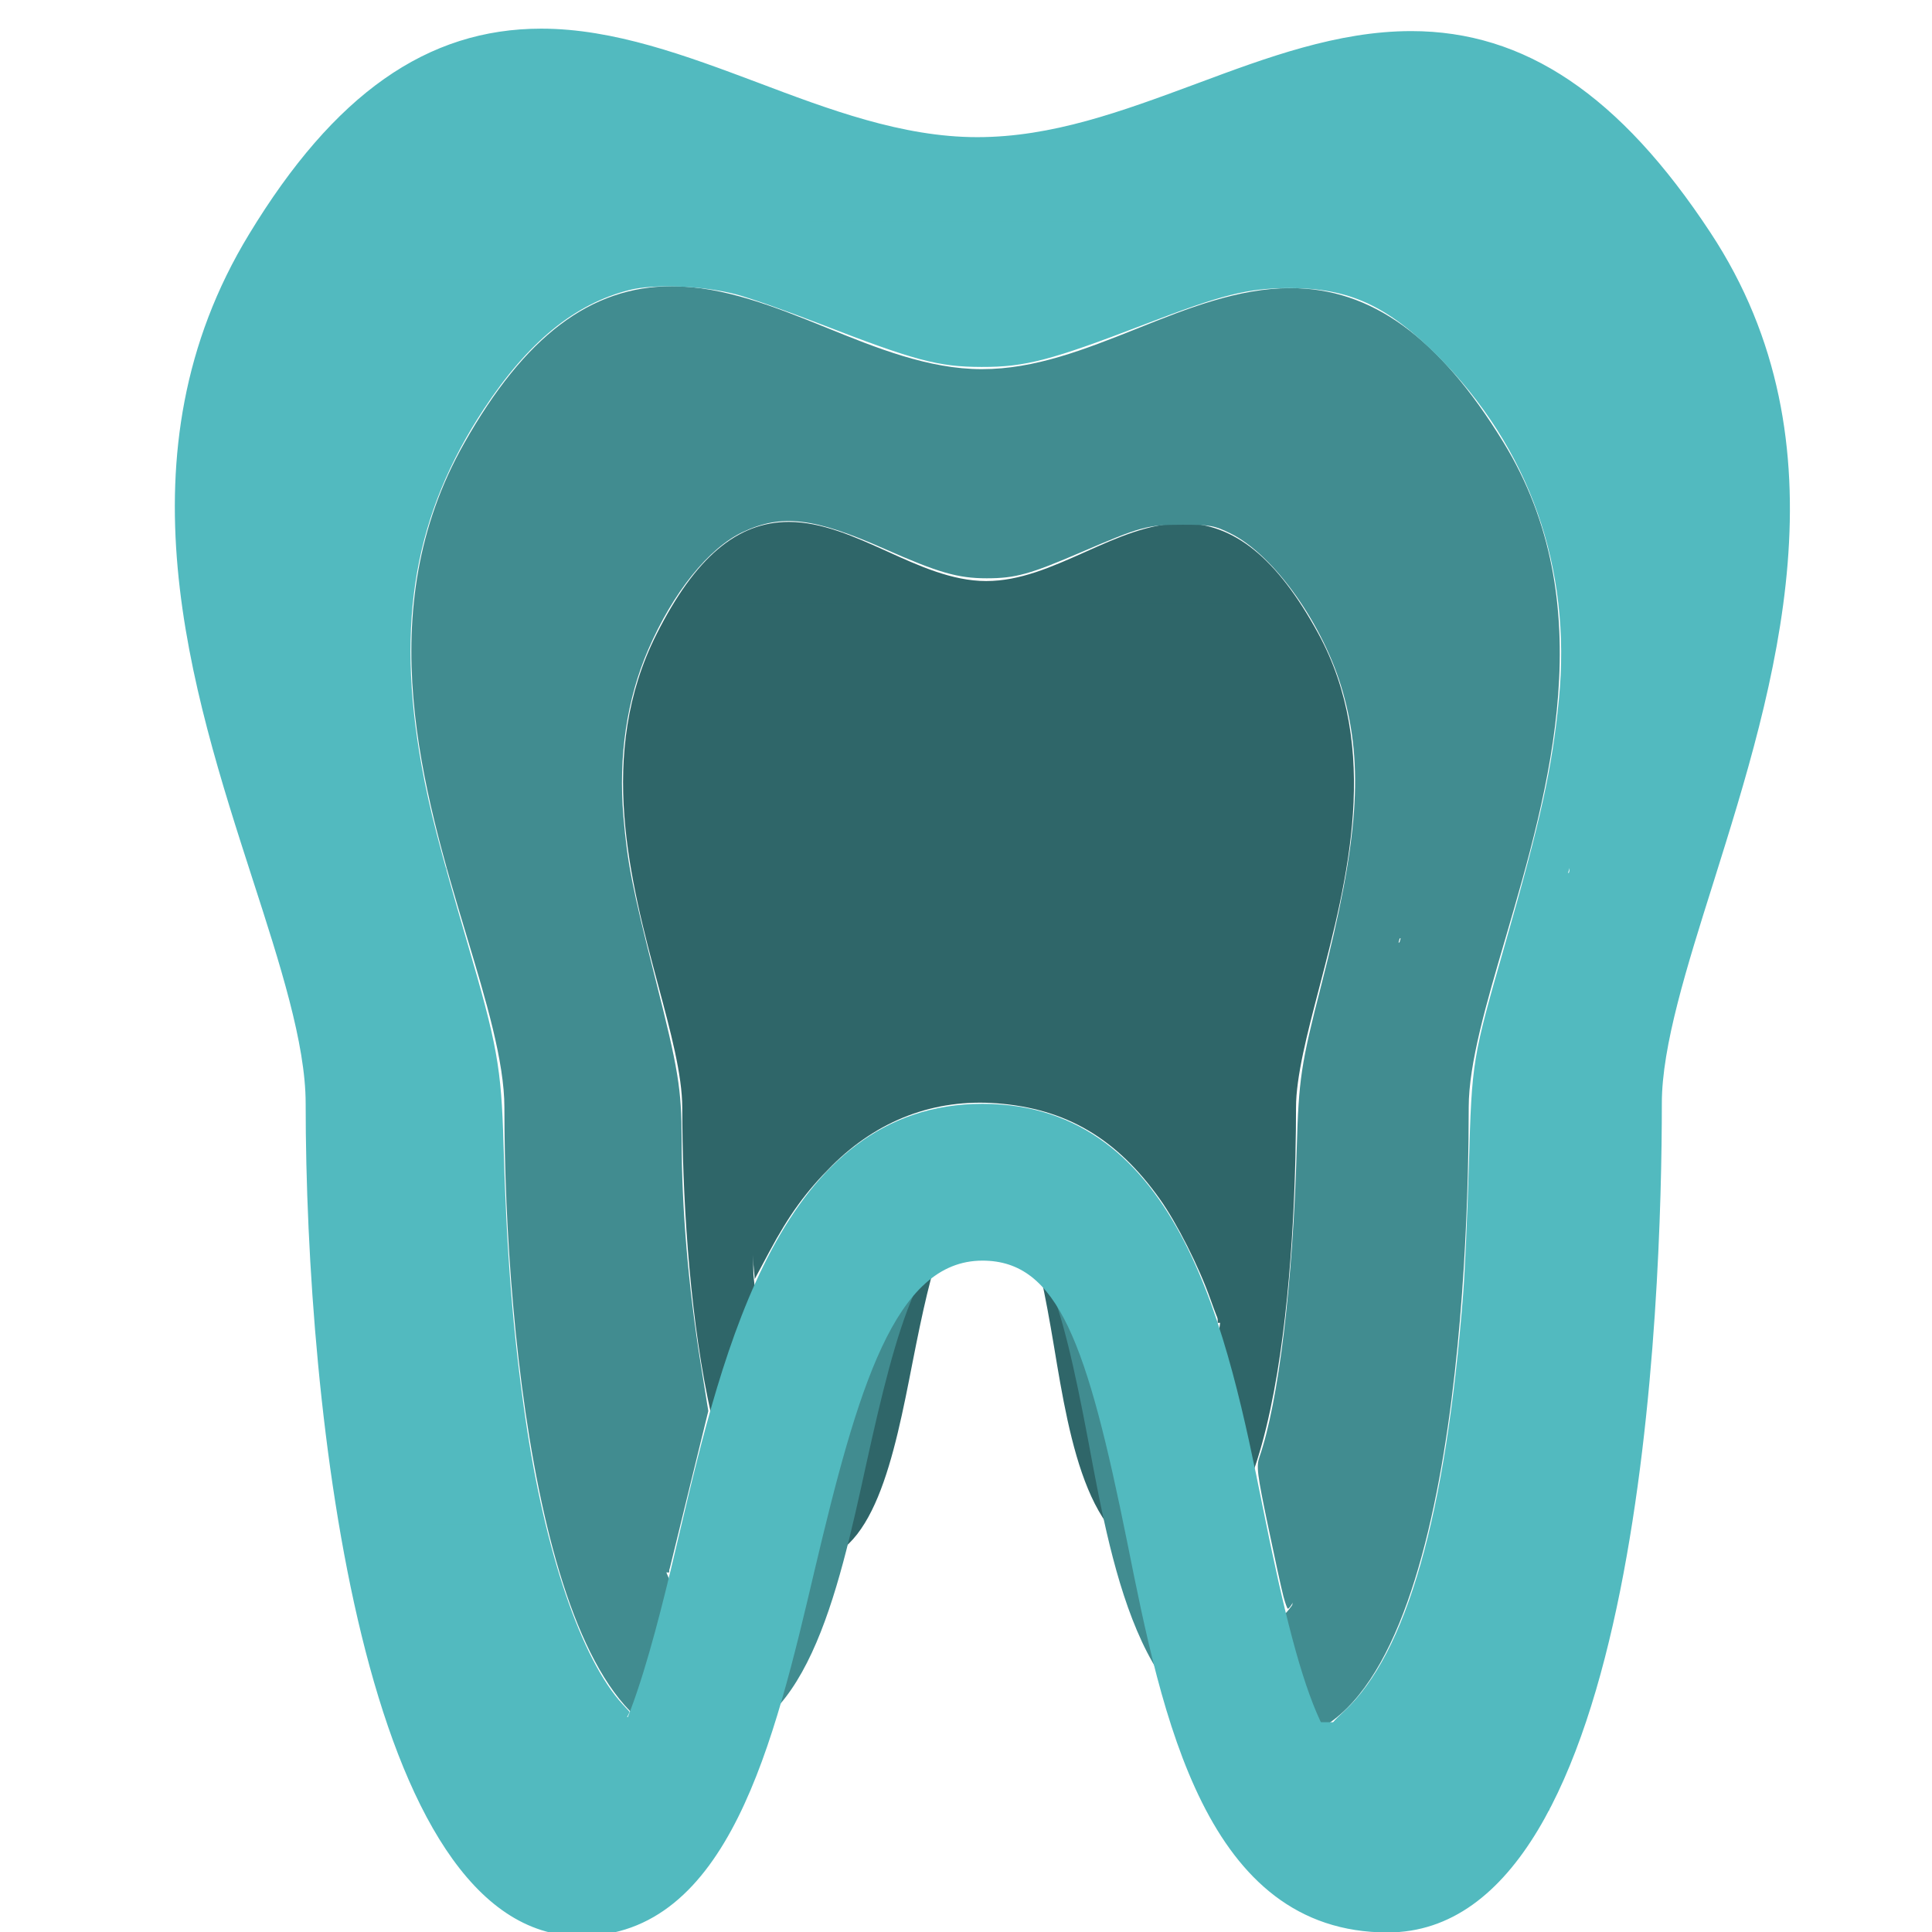
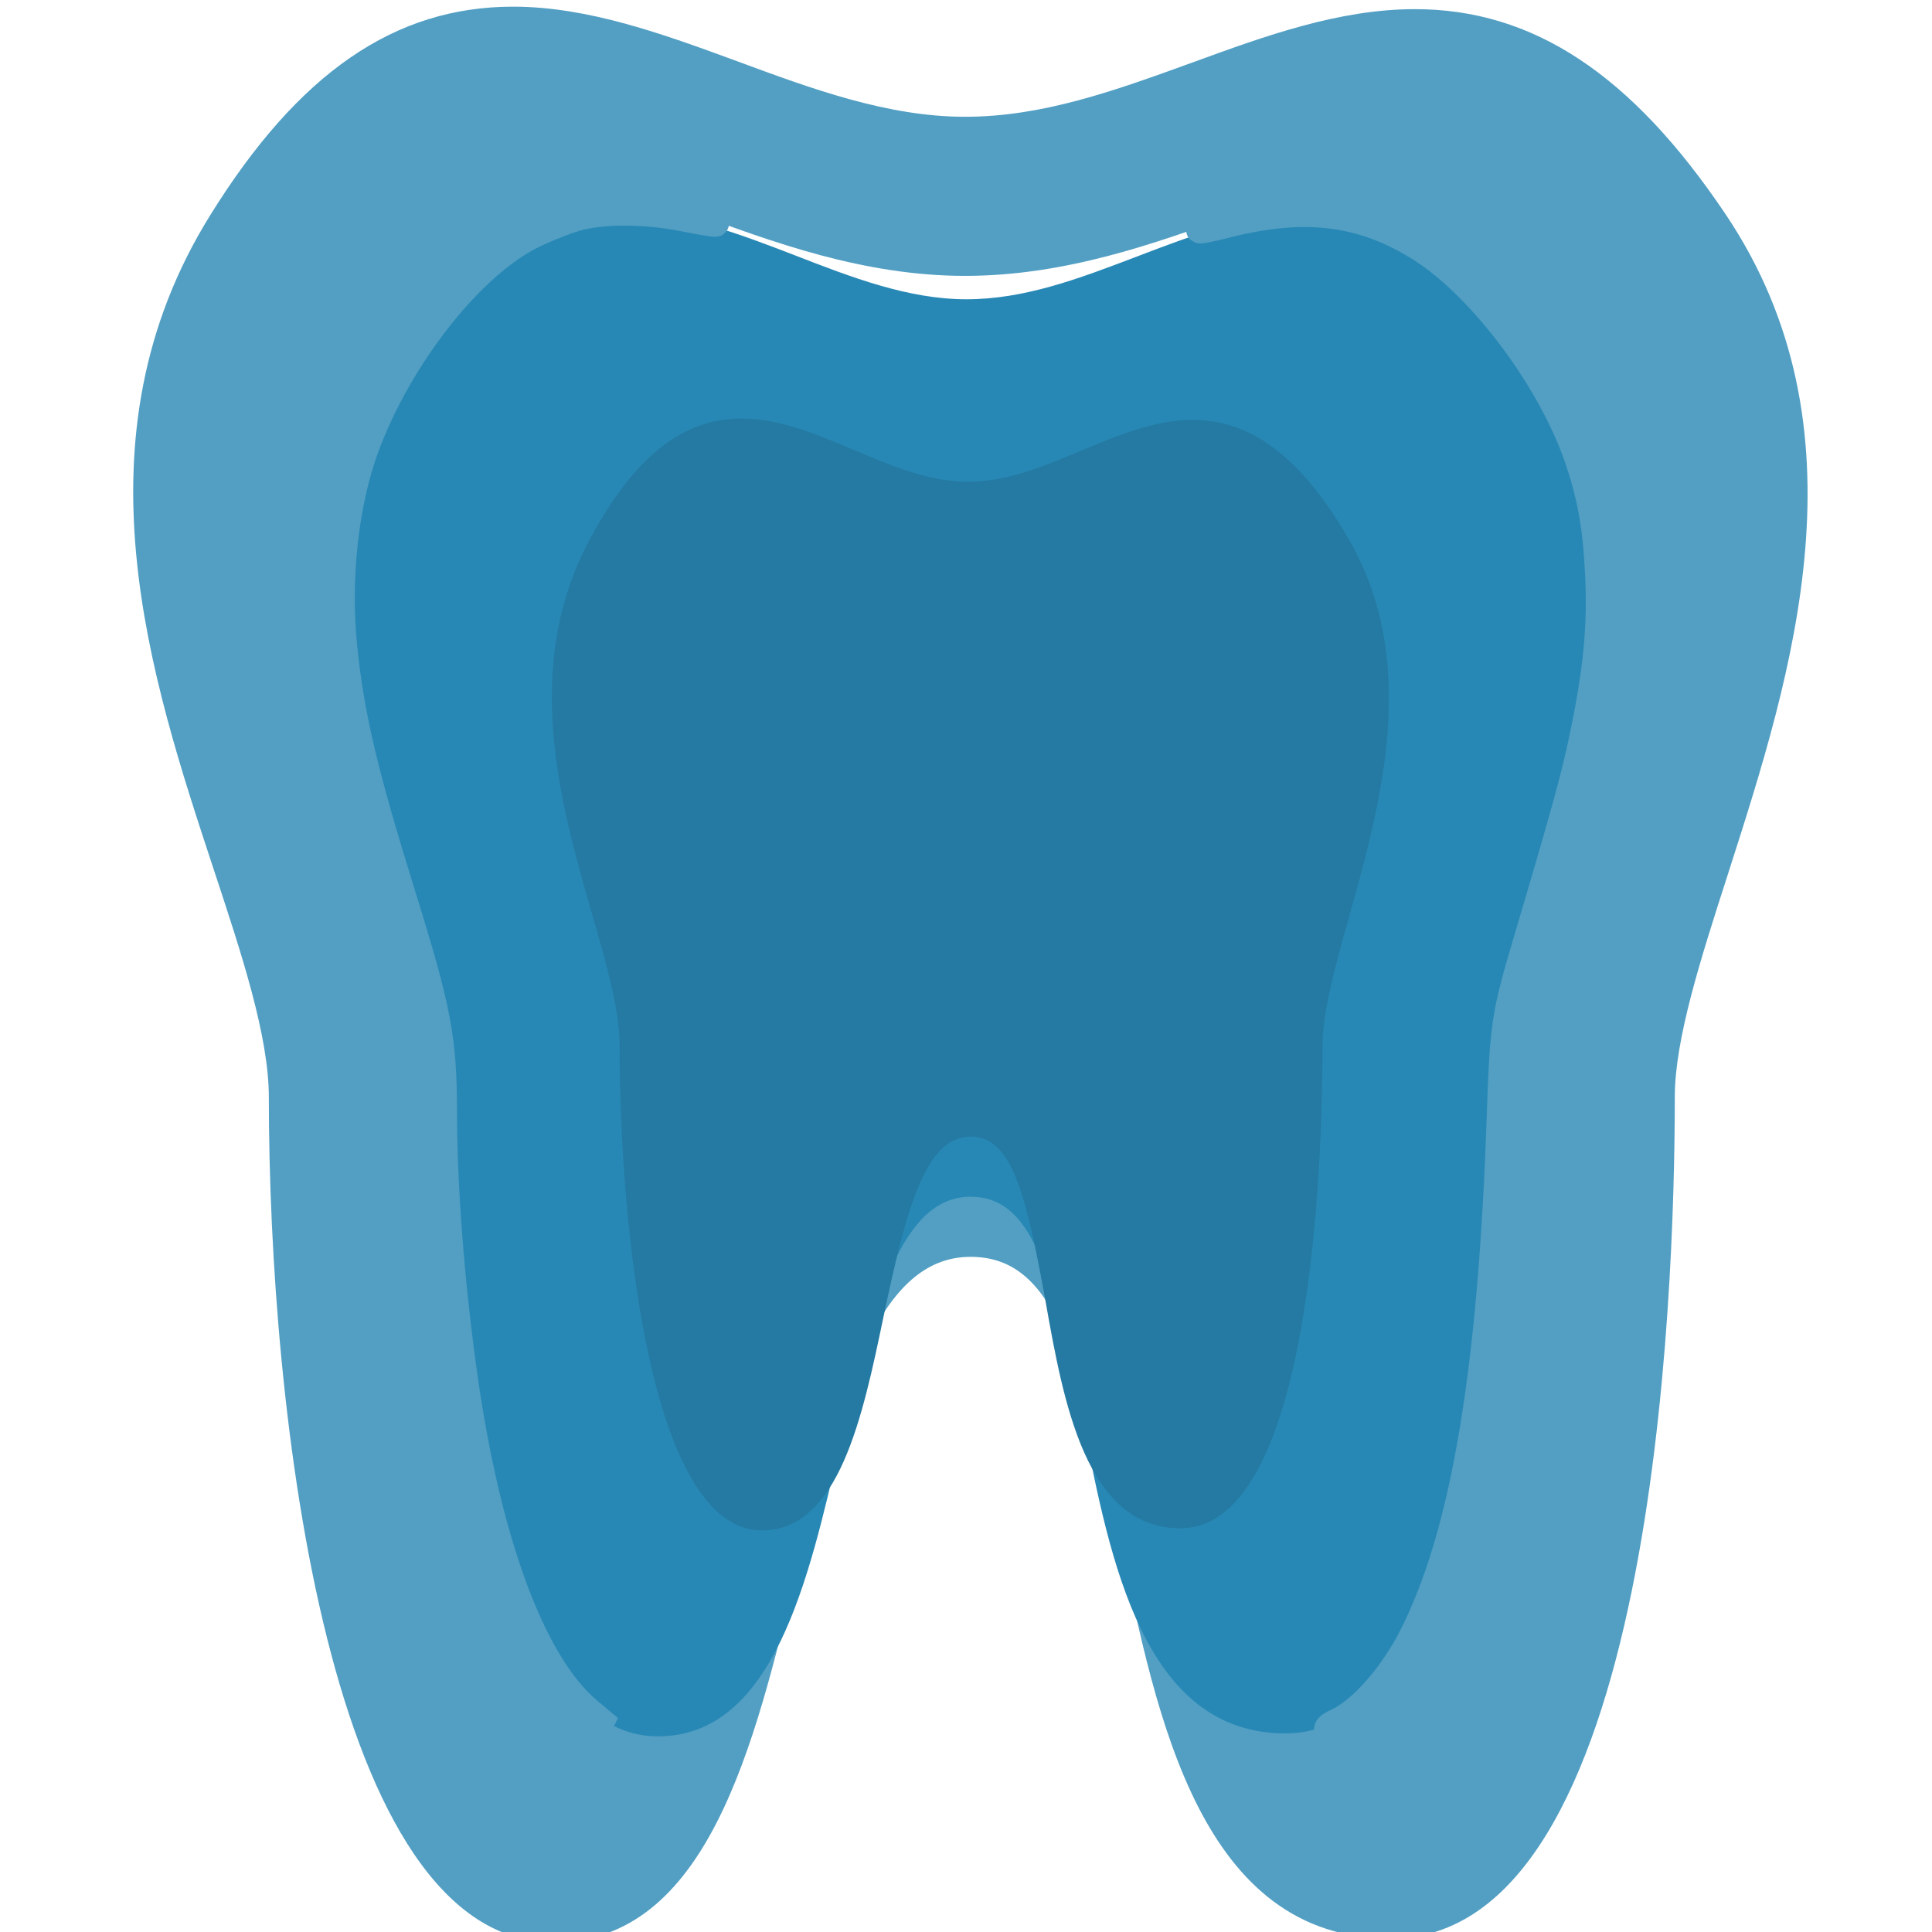
<svg xmlns="http://www.w3.org/2000/svg" version="1.1" id="Capa_1" x="0px" y="0px" viewBox="0 0 182.492 182.492" style="enable-background:new 0 0 182.492 182.492;" xml:space="preserve" width="512px" height="512px">
  <defs id="defs37">
    <clipPath clipPathUnits="userSpaceOnUse" id="clipPath5936">
      <rect style="fill:#ff7f2a;fill-opacity:1;stroke:none;stroke-width:2.806;stroke-miterlimit:4;stroke-dasharray:none" id="rect5938" width="150.015" height="136.869" x="70.368" y="-44.076" />
    </clipPath>
    <clipPath clipPathUnits="userSpaceOnUse" id="clipPath5972">
      <rect style="fill:#ff7f2a;fill-opacity:1;stroke:none;stroke-width:2.806;stroke-miterlimit:4;stroke-dasharray:none" id="rect5974" width="146.148" height="136.869" x="-443.858" y="-225.022" />
    </clipPath>
    <clipPath clipPathUnits="userSpaceOnUse" id="clipPath6015">
      <rect style="fill:#ff7f2a;fill-opacity:1;stroke:none;stroke-width:2.806;stroke-miterlimit:4;stroke-dasharray:none" id="rect6017" width="133.003" height="156.974" x="-435.352" y="-93.566" />
    </clipPath>
    <clipPath clipPathUnits="userSpaceOnUse" id="clipPath6036">
      <rect style="fill:#ff7f2a;fill-opacity:1;stroke:none;stroke-width:2.806;stroke-miterlimit:4;stroke-dasharray:none" id="rect6038" width="106.711" height="74.234" x="-358.798" y="-88.926" />
    </clipPath>
    <clipPath clipPathUnits="userSpaceOnUse" id="clipPath6054">
      <rect style="fill:#ff7f2a;fill-opacity:1;stroke:none;stroke-width:2.806;stroke-miterlimit:4;stroke-dasharray:none" id="rect6056" width="114.202" height="117.537" x="97.491" y="-7.733" />
    </clipPath>
  </defs>
-   <g id="g5" style="fill:#57babf;fill-opacity:1" />
-   <g id="g7" style="fill:#57babf;fill-opacity:1" />
-   <g id="g9" style="fill:#57babf;fill-opacity:1" />
-   <g id="g11" style="fill:#57babf;fill-opacity:1" />
-   <g id="g13" style="fill:#57babf;fill-opacity:1" />
-   <g id="g15" style="fill:#57babf;fill-opacity:1" />
-   <g id="g17" style="fill:#57babf;fill-opacity:1" />
-   <g id="g19" style="fill:#57babf;fill-opacity:1" />
-   <g id="g21" style="fill:#57babf;fill-opacity:1" />
-   <g id="g23" style="fill:#57babf;fill-opacity:1" />
-   <g id="g25" style="fill:#57babf;fill-opacity:1" />
-   <g id="g27" style="fill:#57babf;fill-opacity:1" />
-   <g id="g29" style="fill:#57babf;fill-opacity:1" />
-   <g id="g31" style="fill:#57babf;fill-opacity:1" />
-   <g id="g33" style="fill:#57babf;fill-opacity:1" />
-   <path style="fill:#2f6669;fill-opacity:1" d="m 124.496,59.795 c -3.869,-7.077 -7.933,-10.373 -12.79,-10.373 -3.145,0 -6.197,1.37 -9.142,2.691 l -0.098,0.044 c -3.143,1.401 -6.111,2.726 -9.314,2.726 -3.21,0 -6.356,-1.434 -9.418,-2.828 -3.004,-1.357 -6.109,-2.758 -9.218,-2.758 -4.882,0 -8.85,3.363 -12.488,10.579 -5.723,11.317 -2.473,23.435 0.147,33.208 1.167,4.348 2.269,8.455 2.269,11.555 0,15.921 2.473,42.864 11.741,42.864 6.343,0 8.294,-10.007 10.021,-18.86 1.833,-9.32 3.42,-15.917 7.171,-15.917 3.236,0 4.474,4.271 6.191,14.51 1.485,8.946 3.334,20.078 11.129,20.078 10.877,0 11.722,-32.68 11.722,-42.696 0,-2.94 1.066,-7.012 2.194,-11.324 l 0.045,-0.172 c 2.597,-9.974 5.828,-22.387 -0.162,-33.327 z m -5.443,30.637 -0.041,0.159 c -1.305,4.986 -2.538,9.695 -2.538,14.027 0,9.506 -0.736,18.721 -2.021,25.281 -1.5,7.664 -3.221,9.343 -3.757,9.343 -2.387,0 -3.533,-2.962 -5.336,-13.82 -1.47,-8.765 -3.482,-20.769 -11.984,-20.769 -8.606,0 -11.096,12.661 -12.923,21.949 -0.996,5.109 -2.502,12.829 -4.269,12.829 -0.274,0 -2.001,-1.619 -3.582,-9.311 -1.407,-6.845 -2.213,-16.132 -2.213,-25.48 0,-4.526 -1.277,-9.283 -2.638,-14.352 -2.366,-8.825 -4.813,-17.951 -0.821,-25.846 3.14,-6.231 5.596,-7.071 7.584,-7.071 2.146,0 4.67,1.139 7.346,2.347 3.332,1.518 7.109,3.239 11.289,3.239 4.154,0 7.881,-1.662 11.17,-3.128 l 0.103,-0.046 c 2.62,-1.176 5.095,-2.286 7.282,-2.286 2.041,0 4.591,0.845 8.018,7.115 4.102,7.491 1.676,16.81 -0.671,25.823 z" id="path3-5-3" />
-   <path style="fill:#418c90;fill-opacity:1" d="m 141.995,41.755 c -6.078,-9.919 -12.464,-14.539 -20.096,-14.539 -4.941,0 -9.736,1.92 -14.365,3.772 l -0.153,0.061 c -4.938,1.964 -9.602,3.82 -14.635,3.82 -5.043,0 -9.986,-2.009 -14.797,-3.964 -4.719,-1.901 -9.599,-3.866 -14.483,-3.866 -7.67,0 -13.906,4.713 -19.621,14.828 -8.991,15.861 -3.886,32.846 0.232,46.543 1.834,6.094 3.566,11.85 3.566,16.196 0,22.314 3.885,60.077 18.447,60.077 9.966,0 13.032,-14.025 15.744,-26.434 2.88,-13.063 5.374,-22.309 11.267,-22.309 5.084,0 7.03,5.986 9.727,20.337 2.334,12.538 5.238,28.141 17.486,28.141 17.09,0 18.418,-45.803 18.418,-59.841 0,-4.12 1.674,-9.828 3.448,-15.871 l 0.07,-0.241 c 4.08,-13.98 9.157,-31.377 -0.255,-46.711 z m -8.552,42.94 -0.065,0.223 c -2.051,6.988 -3.987,13.588 -3.987,19.659 0,13.324 -1.157,26.238 -3.175,35.433 -2.358,10.742 -5.061,13.094 -5.903,13.094 -3.751,0 -5.551,-4.152 -8.384,-19.37 -2.309,-12.285 -5.47,-29.11 -18.829,-29.11 -13.521,0 -17.434,17.746 -20.304,30.762 -1.565,7.16 -3.93,17.98 -6.707,17.98 -0.431,0 -3.144,-2.269 -5.628,-13.051 -2.211,-9.594 -3.478,-22.611 -3.478,-35.712 0,-6.343 -2.006,-13.011 -4.144,-20.116 -3.718,-12.369 -7.563,-25.159 -1.29,-36.225 4.934,-8.733 8.793,-9.911 11.916,-9.911 3.373,0 7.338,1.597 11.542,3.29 5.236,2.128 11.169,4.54 17.738,4.54 6.527,0 12.383,-2.329 17.55,-4.384 l 0.161,-0.064 c 4.116,-1.648 8.005,-3.204 11.442,-3.204 3.208,0 7.213,1.184 12.598,9.972 6.446,10.499 2.633,23.561 -1.054,36.192 z" id="path3-5-3-9" />
-   <path style="fill:#52babf;fill-opacity:1" d="M 161.562,21.968 C 153.015,8.984 144.034,2.937 133.301,2.937 c -6.949,0 -13.692,2.513 -20.201,4.937 l -0.215,0.08 c -6.944,2.571 -13.503,5.001 -20.581,5.001 -7.092,0 -14.044,-2.63 -20.81,-5.188 -6.637,-2.489 -13.499,-5.061 -20.368,-5.061 -10.786,0 -19.556,6.17 -27.594,19.409 -12.644,20.762 -5.465,42.994 0.326,60.925 2.579,7.977 5.014,15.511 5.014,21.2 0,29.209 5.464,78.639 25.942,78.639 14.015,0 18.327,-18.359 22.142,-34.601 4.05,-17.099 7.557,-29.202 15.845,-29.202 7.15,0 9.886,7.836 13.679,26.621 3.282,16.413 7.367,36.837 24.591,36.837 24.034,0 25.902,-59.956 25.902,-78.331 0,-5.394 2.355,-12.864 4.849,-20.775 l 0.099,-0.316 C 167.658,64.812 174.799,42.04 161.562,21.968 Z m -12.026,56.207 -0.091,0.292 c -2.884,9.147 -5.607,17.787 -5.607,25.734 0,17.44 -1.627,34.346 -4.465,46.382 -3.315,14.061 -7.117,17.14 -8.302,17.14 -5.275,0 -7.807,-5.435 -11.791,-25.355 -3.247,-16.081 -7.693,-38.104 -26.479,-38.104 -19.015,0 -24.518,23.229 -28.554,40.268 -2.202,9.372 -5.528,23.536 -9.432,23.536 -0.606,0 -4.421,-2.97 -7.915,-17.083 -3.109,-12.558 -4.891,-29.597 -4.891,-46.747 0,-8.303 -2.822,-17.031 -5.828,-26.331 C 30.953,61.716 25.547,44.974 34.368,30.488 41.307,19.057 46.734,17.515 51.126,17.515 c 4.743,0 10.319,2.09 16.232,4.307 7.363,2.785 15.708,5.943 24.945,5.943 9.178,0 17.414,-3.049 24.68,-5.739 l 0.227,-0.084 c 5.789,-2.157 11.257,-4.194 16.091,-4.194 4.511,0 10.143,1.55 17.717,13.053 9.064,13.743 3.703,30.841 -1.482,47.375 z" id="path3-5-3-9-1-0" />
-   <path style="opacity:1;fill:#2f6669;fill-opacity:1;stroke:none;stroke-width:2.806;stroke-miterlimit:4;stroke-dasharray:none;stroke-opacity:1" d="m 320.742,344.219 c -3.032,-8.559 -8.886,-20.139 -13.366,-26.435 -11.467,-16.119 -24.866,-23.995 -43.195,-25.39 -16.512,-1.257 -31.537,4.419 -43.684,16.501 -6.855,6.819 -11.398,13.067 -16.667,22.924 l -3.812,7.131 -0.467,-5.213 c -0.257,-2.867 -0.824,-14.533 -1.259,-25.923 -0.436,-11.39 -1.162,-23.471 -1.614,-26.846 -0.452,-3.375 -3.19,-15.456 -6.084,-26.846 -7.297,-28.716 -7.958,-32.493 -7.989,-45.638 -0.032,-13.38 0.959,-17.802 6.449,-28.764 4.43,-8.846 8.816,-14.331 13.281,-16.609 2.574,-1.313 4.11,-1.536 8.595,-1.249 4.626,0.297 7.387,1.175 18.069,5.747 14.51,6.211 18.253,7.489 25.574,8.728 10.279,1.74 19.804,-0.256 37.43,-7.843 16.026,-6.898 21.452,-8.048 27.014,-5.724 8.418,3.517 18.777,19.34 21.496,32.833 2.633,13.065 1.245,25.486 -6.186,55.356 -7.183,28.873 -7.213,29.07 -7.987,52.392 -0.561,16.893 -2.618,46.095 -3.296,46.773 -0.085,0.085 -1.12,-2.572 -2.301,-5.904 z" id="path4160" transform="scale(0.3564297,0.3564297)" />
-   <path style="opacity:1;fill:#418c90;fill-opacity:1;stroke:none;stroke-width:2.806;stroke-miterlimit:4;stroke-dasharray:none;stroke-opacity:1" d="m 340.132,423.11 c -0.475,-1.764 -2.317,-10.186 -4.094,-18.715 -2.885,-13.848 -3.127,-15.804 -2.269,-18.283 5.083,-14.681 8.864,-45.965 9.881,-81.753 0.523,-18.411 1.113,-22.332 6.515,-43.337 9.852,-38.305 11.291,-57.945 5.691,-77.659 -5.061,-17.816 -18.261,-36.397 -29.876,-42.057 -4.195,-2.044 -5.315,-2.242 -12.656,-2.242 -9.216,0 -11.093,0.51 -26.846,7.295 -13.535,5.83 -17.395,6.895 -24.987,6.895 -7.66,0 -12.822,-1.489 -27.132,-7.828 -18.63,-8.253 -27.178,-9.266 -37.486,-4.442 -9.063,4.241 -18.531,16.012 -25.099,31.204 -5.664,13.1 -7.92,28.282 -6.562,44.162 1.07,12.521 2.279,18.665 8.491,43.138 6.068,23.905 6.92,29.119 6.936,42.434 0.022,18.458 1.792,39.24 5.08,59.665 l 1.989,12.356 -4.775,19.476 c -2.626,10.712 -5.022,20.511 -5.323,21.777 -0.497,2.087 -0.771,1.624 -2.95,-4.986 -8.036,-24.37 -12.437,-55.443 -13.951,-98.498 -1.301,-36.993 -1.517,-38.319 -12.21,-74.97 -9.219,-31.598 -11.455,-41.738 -12.744,-57.791 -0.568,-7.068 0.606,-20.111 2.414,-26.83 4.333,-16.101 18.027,-35.924 28.693,-41.538 3.804,-2.002 4.862,-2.196 11.848,-2.174 7.115,0.023 8.393,0.279 17.642,3.535 5.484,1.931 15.321,5.606 21.86,8.167 20.525,8.037 33.748,10.522 49.176,9.24 10.554,-0.877 22.692,-4.253 41.851,-11.642 9.208,-3.551 19.204,-7.053 22.214,-7.781 7.671,-1.856 17.014,-1.394 22.091,1.095 8.415,4.124 21.04,19.047 26.967,31.874 4.46,9.652 5.927,17.385 5.895,31.069 -0.041,17.645 -1.802,26.526 -13.234,66.732 -9.245,32.515 -10.718,41.241 -10.747,63.664 -0.048,38.035 -5.473,81.321 -13.108,104.582 -2.527,7.699 -6.995,17.376 -8.023,17.376 -0.164,0 -0.686,-1.444 -1.161,-3.208 z" id="path4162" transform="scale(0.3564297,0.3564297)" />
-   <path style="opacity:1;fill:#52babf;fill-opacity:1;stroke:none;stroke-width:2.806;stroke-miterlimit:4;stroke-dasharray:none;stroke-opacity:1" d="m 149.745,467.546 c -13.583,-17.002 -24.602,-62.13 -29.357,-120.232 -0.639,-7.805 -1.483,-25.926 -1.875,-40.269 -1.03,-37.624 -1.866,-41.88 -18.501,-94.188 -12.475,-39.229 -16.083,-56.726 -16.087,-78.01 -0.002,-16.534 3.014,-30.581 9.199,-42.833 6.756,-13.383 20.373,-30.15 29.362,-36.152 7.221,-4.822 13.575,-6.431 23.502,-5.953 9.861,0.476 18.292,2.576 34.639,8.628 41.875,15.504 57.81,19.502 77.874,19.535 21.19,0.035 30.142,-2.185 83.203,-20.632 15.805,-5.495 22.792,-6.973 32.858,-6.951 12.652,0.028 21.238,4.165 32.723,15.769 10.838,10.95 20.924,26.452 24.783,38.089 3.968,11.966 4.968,19.707 4.534,35.101 -0.604,21.442 -3.748,35.799 -17.805,81.305 -13.847,44.825 -14.825,50.07 -15.738,84.373 -0.989,37.156 -2.739,60.015 -6.605,86.291 -5.503,37.402 -14.463,65.547 -24.085,75.662 -2.273,2.389 -3.358,2.958 -5.642,2.958 -4.133,0 -7.354,-1.628 -10.937,-5.528 -4.98,-5.42 -4.956,-6.046 0.431,-11.034 16.51,-15.286 26.931,-51.786 31.515,-110.382 0.462,-5.906 1.152,-21.439 1.534,-34.516 0.805,-27.581 0.854,-27.884 9.565,-58.294 9.565,-33.392 12.458,-46.528 14.276,-64.814 3.474,-34.938 -7.827,-66.907 -32.265,-91.277 -13.308,-13.271 -23.38,-17.861 -39.141,-17.838 -11.092,0.016 -17.761,1.684 -38.352,9.596 -24.886,9.561 -31.608,11.32 -43.196,11.298 -11.548,-0.022 -17.745,-1.68 -43.208,-11.56 -8.499,-3.298 -18.337,-6.752 -21.86,-7.675 -8.779,-2.301 -21.65,-2.827 -28.282,-1.155 -14.512,3.658 -26.802,13.697 -38.547,31.486 -18.38,27.838 -23.385,56.359 -16.563,94.384 2.024,11.28 4.786,21.991 12.136,47.05 7.932,27.044 9.031,33.157 9.603,53.431 0.815,28.843 2.5,49.934 5.807,72.676 5.162,35.498 14.83,63.908 25.797,75.811 l 1.828,1.984 -3.501,6.993 c -5.433,10.853 -9.003,12.654 -13.622,6.872 z" id="path4164" transform="scale(0.3564297,0.3564297)" />
-   <rect style="opacity:1;fill:#52babf;fill-opacity:1;stroke:none;stroke-width:2.806;stroke-miterlimit:4;stroke-dasharray:none;stroke-opacity:1" id="rect4166" width="10.632" height="67.275" x="27.644" y="20.298" />
-   <rect style="opacity:1;fill:#52babf;fill-opacity:1;stroke:none;stroke-width:2.806;stroke-miterlimit:4;stroke-dasharray:none;stroke-opacity:1" id="rect4166-3" width="10.632" height="67.275" x="148.239" y="20.105" />
-   <rect style="opacity:1;fill:#52babf;fill-opacity:1;stroke:none;stroke-width:2.806;stroke-miterlimit:4;stroke-dasharray:none;stroke-opacity:1" id="rect4166-3-6" width="6.766" height="69.208" x="140.445" y="96.079" />
-   <rect style="opacity:1;fill:#52babf;fill-opacity:1;stroke:none;stroke-width:2.806;stroke-miterlimit:4;stroke-dasharray:none;stroke-opacity:1" id="rect4166-3-6-7" width="6.766" height="69.208" x="38.954" y="98.205" />
-   <rect style="opacity:1;fill:#52babf;fill-opacity:1;stroke:none;stroke-width:2.806;stroke-miterlimit:4;stroke-dasharray:none;stroke-opacity:1" id="rect4213" width="116.571" height="9.666" x="34.604" y="16.758" />
-   <rect style="opacity:1;fill:#52babf;fill-opacity:1;stroke:none;stroke-width:2.806;stroke-miterlimit:4;stroke-dasharray:none;stroke-opacity:1" id="rect4215" width="30.738" height="8.506" x="76.107" y="20.878" />
-   <rect style="opacity:1;fill:#52babf;fill-opacity:1;stroke:none;stroke-width:2.806;stroke-miterlimit:4;stroke-dasharray:none;stroke-opacity:1" id="rect4219" width="6.379" height="19.525" x="35.764" y="81.967" />
-   <rect style="opacity:1;fill:#52babf;fill-opacity:1;stroke:none;stroke-width:2.806;stroke-miterlimit:4;stroke-dasharray:none;stroke-opacity:1" id="rect4219-5" width="6.379" height="19.525" x="35.667" y="89.216" />
-   <rect style="opacity:1;fill:#52babf;fill-opacity:1;stroke:none;stroke-width:2.806;stroke-miterlimit:4;stroke-dasharray:none;stroke-opacity:1" id="rect4219-5-3" width="6.379" height="19.525" x="144.118" y="82.45" />
-   <rect style="opacity:1;fill:#52babf;fill-opacity:1;stroke:none;stroke-width:2.806;stroke-miterlimit:4;stroke-dasharray:none;stroke-opacity:1" id="rect4251" width="10.053" height="28.031" x="40.79" y="144.022" />
-   <rect style="opacity:1;fill:#52babf;fill-opacity:1;stroke:none;stroke-width:2.806;stroke-miterlimit:4;stroke-dasharray:none;stroke-opacity:1" id="rect4251-5" width="10.053" height="28.031" x="136.289" y="142.959" />
-   <rect style="opacity:1;fill:#52babf;fill-opacity:1;stroke:none;stroke-width:2.806;stroke-miterlimit:4;stroke-dasharray:none;stroke-opacity:1" id="rect4270" width="16.625" height="9.859" x="46.396" y="162.194" />
-   <rect style="opacity:1;fill:#52babf;fill-opacity:1;stroke:none;stroke-width:2.806;stroke-miterlimit:4;stroke-dasharray:none;stroke-opacity:1" id="rect4270-6" width="16.625" height="9.859" x="124.11" y="162.677" />
-   <rect style="opacity:1;fill:#52babf;fill-opacity:1;stroke:none;stroke-width:2.806;stroke-miterlimit:4;stroke-dasharray:none;stroke-opacity:1" id="rect4287" width="5.413" height="9.086" x="132.809" y="158.327" />
-   <rect style="opacity:1;fill:#52babf;fill-opacity:1;stroke:none;stroke-width:2.806;stroke-miterlimit:4;stroke-dasharray:none;stroke-opacity:1" id="rect4287-2" width="5.413" height="9.086" x="144.988" y="23.681" />
-   <rect style="opacity:1;fill:#418c90;fill-opacity:1;stroke:none;stroke-width:2.806;stroke-miterlimit:4;stroke-dasharray:none;stroke-opacity:1" id="rect4313" width="83.32" height="10.246" x="52.582" y="38.084" />
-   <rect style="opacity:1;fill:#418c90;fill-opacity:1;stroke:none;stroke-width:2.806;stroke-miterlimit:4;stroke-dasharray:none;stroke-opacity:1" id="rect4315" width="10.439" height="40.79" x="45.43" y="44.886" />
-   <rect style="opacity:1;fill:#418c90;fill-opacity:1;stroke:none;stroke-width:2.806;stroke-miterlimit:4;stroke-dasharray:none;stroke-opacity:1" id="rect4315-9" width="10.439" height="40.79" x="129.716" y="47.846" />
-   <rect style="opacity:1;fill:#418c90;fill-opacity:1;stroke:none;stroke-width:2.806;stroke-miterlimit:4;stroke-dasharray:none;stroke-opacity:1" id="rect4315-9-1" width="10.439" height="40.79" x="126.623" y="89.023" />
-   <rect style="opacity:1;fill:#418c90;fill-opacity:1;stroke:none;stroke-width:2.806;stroke-miterlimit:4;stroke-dasharray:none;stroke-opacity:1" id="rect4315-9-1-2" width="10.439" height="40.79" x="48.909" y="85.156" />
-   <rect style="opacity:1;fill:#418c90;fill-opacity:1;stroke:none;stroke-width:2.806;stroke-miterlimit:4;stroke-dasharray:none;stroke-opacity:1" id="rect4362" width="7.926" height="25.905" x="55.289" y="122.624" />
-   <rect style="opacity:1;fill:#418c90;fill-opacity:1;stroke:none;stroke-width:2.806;stroke-miterlimit:4;stroke-dasharray:none;stroke-opacity:1" id="rect4362-7" width="7.926" height="25.905" x="122.08" y="126.816" />
-   <rect style="opacity:1;fill:#2f6669;fill-opacity:1;stroke:none;stroke-width:2.806;stroke-miterlimit:4;stroke-dasharray:none;stroke-opacity:1" id="rect4379" width="57.276" height="45.793" x="64.657" y="57.005" />
-   <rect style="opacity:1;fill:#2f6669;fill-opacity:1;stroke:none;stroke-width:2.806;stroke-miterlimit:4;stroke-dasharray:none;stroke-opacity:1" id="rect4381" width="4.511" height="23.512" x="115.02" y="101.441" />
-   <rect style="opacity:1;fill:#2f6669;fill-opacity:1;stroke:none;stroke-width:2.806;stroke-miterlimit:4;stroke-dasharray:none;stroke-opacity:1" id="rect4381-0" width="4.511" height="23.512" x="66.639" y="97.604" />
-   <rect style="opacity:1;fill:#2f6669;fill-opacity:1;stroke:none;stroke-width:2.806;stroke-miterlimit:4;stroke-dasharray:none;stroke-opacity:1" id="rect4398" width="5.026" height="6.573" x="119.47" y="70.658" />
+   <path style="fill:#529fc3;fill-opacity:1" d="M 162.954,20.176 C 154.093,7.001 144.783,0.864 133.656,0.864 c -7.204,0 -14.194,2.55 -20.942,5.01 l -0.223,0.081 C 105.291,8.565 98.491,11.03 91.154,11.03 83.801,11.03 76.594,8.361 69.58,5.765 62.7,3.24 55.586,0.63 48.464,0.63 c -11.182,0 -20.273,6.261 -28.606,19.696 -13.109,21.068 -5.666,43.629 0.338,61.824 2.674,8.095 5.198,15.74 5.198,21.513 0,29.64 5.664,79.8 26.894,79.8 14.529,0 19,-18.63 22.954,-35.112 4.199,-17.351 7.835,-29.633 16.427,-29.633 7.413,0 10.249,7.952 14.181,27.014 3.403,16.655 7.637,37.38 25.494,37.38 24.916,0 26.853,-60.841 26.853,-79.487 0,-5.473 2.441,-13.054 5.027,-21.081 l 0.103,-0.321 c 5.948,-18.569 13.351,-41.678 -0.371,-62.046 z m -12.468,57.037 -0.095,0.297 c -2.99,9.282 -5.813,18.049 -5.813,26.113 0,17.698 -1.687,34.853 -4.629,47.066 -3.437,14.268 -7.378,17.393 -8.606,17.393 -5.469,0 -8.094,-5.515 -12.223,-25.729 -3.366,-16.318 -7.975,-38.667 -27.451,-38.667 -19.713,0 -25.418,23.572 -29.602,40.862 -2.282,9.511 -5.73,23.883 -9.779,23.883 -0.628,0 -4.584,-3.014 -8.205,-17.335 -3.223,-12.744 -5.07,-30.034 -5.07,-47.437 0,-8.426 -2.925,-17.282 -6.042,-26.72 C 27.551,60.511 21.946,43.521 31.092,28.822 38.285,17.222 43.911,15.658 48.464,15.658 c 4.917,0 10.698,2.121 16.828,4.37 7.633,2.826 16.284,6.03 25.86,6.03 9.515,0 18.054,-3.094 25.586,-5.824 l 0.235,-0.085 c 6.001,-2.189 11.671,-4.256 16.682,-4.256 4.676,0 10.516,1.573 18.367,13.246 9.397,13.946 3.839,31.296 -1.536,48.074 z" id="path3-5-3-7" />
+   <g id="g5" style="fill:#57babf;fill-opacity:1" transform="matrix(1.109302,0,0,1.091391,-12.30451,-3.339733)" />
+   <g id="g7" style="fill:#57babf;fill-opacity:1" transform="matrix(1.109302,0,0,1.091391,-12.30451,-3.339733)" />
+   <g id="g9" style="fill:#57babf;fill-opacity:1" transform="matrix(1.109302,0,0,1.091391,-12.30451,-3.339733)" />
+   <g id="g11" style="fill:#57babf;fill-opacity:1" transform="matrix(1.109302,0,0,1.091391,-12.30451,-3.339733)" />
+   <g id="g13" style="fill:#57babf;fill-opacity:1" transform="matrix(1.109302,0,0,1.091391,-12.30451,-3.339733)" />
+   <g id="g15" style="fill:#57babf;fill-opacity:1" transform="matrix(1.109302,0,0,1.091391,-12.30451,-3.339733)" />
+   <g id="g17" style="fill:#57babf;fill-opacity:1" transform="matrix(1.109302,0,0,1.091391,-12.30451,-3.339733)" />
+   <g id="g19" style="fill:#57babf;fill-opacity:1" transform="matrix(1.109302,0,0,1.091391,-12.30451,-3.339733)" />
+   <g id="g21" style="fill:#57babf;fill-opacity:1" transform="matrix(1.109302,0,0,1.091391,-12.30451,-3.339733)" />
+   <g id="g23" style="fill:#57babf;fill-opacity:1" transform="matrix(1.109302,0,0,1.091391,-12.30451,-3.339733)" />
+   <g id="g25" style="fill:#57babf;fill-opacity:1" transform="matrix(1.109302,0,0,1.091391,-12.30451,-3.339733)" />
+   <g id="g27" style="fill:#57babf;fill-opacity:1" transform="matrix(1.109302,0,0,1.091391,-12.30451,-3.339733)" />
+   <g id="g29" style="fill:#57babf;fill-opacity:1" transform="matrix(1.109302,0,0,1.091391,-12.30451,-3.339733)" />
+   <g id="g31" style="fill:#57babf;fill-opacity:1" transform="matrix(1.109302,0,0,1.091391,-12.30451,-3.339733)" />
+   <g id="g33" style="fill:#57babf;fill-opacity:1" transform="matrix(1.109302,0,0,1.091391,-12.30451,-3.339733)" />
+   <path style="fill:#2888b5;fill-opacity:1" d="M 145.131,35.468 C 138.485,25.096 131.502,20.265 123.157,20.265 c -5.403,0 -10.646,2.007 -15.707,3.944 l -0.168,0.064 c -5.399,2.054 -10.499,3.995 -16.002,3.995 -5.515,0 -10.919,-2.101 -16.18,-4.145 -5.16,-1.988 -10.496,-4.043 -15.837,-4.043 -8.387,0 -15.205,4.929 -21.455,15.505 -9.831,16.586 -4.249,34.346 0.253,48.67 2.005,6.373 3.899,12.391 3.899,16.936 0,23.334 4.248,62.821 20.171,62.821 10.897,0 14.25,-14.666 17.216,-27.641 3.149,-13.659 5.876,-23.328 12.32,-23.328 5.559,0 7.687,6.26 10.636,21.266 2.552,13.111 5.728,29.427 19.12,29.427 18.687,0 20.139,-47.896 20.139,-62.575 0,-4.309 1.831,-10.277 3.77,-16.596 l 0.077,-0.252 C 149.87,69.694 155.422,51.502 145.131,35.468 Z m -9.351,44.901 -0.071,0.233 c -2.242,7.307 -4.36,14.209 -4.36,20.557 0,13.932 -1.265,27.437 -3.472,37.052 -2.578,11.233 -5.534,13.693 -6.455,13.693 -4.102,0 -6.07,-4.342 -9.168,-20.255 -2.525,-12.846 -5.982,-30.44 -20.588,-30.44 -14.785,0 -19.064,18.556 -22.201,32.168 -1.712,7.487 -4.298,18.802 -7.334,18.802 -0.471,0 -3.438,-2.372 -6.154,-13.647 -2.417,-10.032 -3.803,-23.644 -3.803,-37.344 0,-6.633 -2.194,-13.605 -4.531,-21.035 -4.066,-12.934 -8.269,-26.309 -1.41,-37.88 5.395,-9.132 9.614,-10.363 13.03,-10.363 3.688,0 8.024,1.67 12.621,3.44 5.725,2.225 12.213,4.747 19.395,4.747 7.136,0 13.54,-2.435 19.19,-4.585 l 0.176,-0.067 c 4.501,-1.723 8.753,-3.35 12.511,-3.35 3.507,0 7.887,1.238 13.775,10.427 7.048,10.979 2.879,24.637 -1.152,37.846 z" id="path3-5-3-3-6" />
+   <path style="opacity:1;fill:#247aa2;fill-opacity:1;stroke:#247aa2;stroke-width:2.495;stroke-linecap:round;stroke-miterlimit:4;stroke-dasharray:none;stroke-dashoffset:0;stroke-opacity:1" d="m 70.867,134.598 c -1.624,-2.438 -3.507,-10.171 -4.532,-18.603 -0.251,-2.063 -0.628,-7.95 -0.838,-13.081 -0.318,-7.767 -0.561,-10.001 -1.45,-13.338 -0.587,-2.205 -1.884,-7.047 -2.881,-10.76 -1.667,-6.209 -1.816,-7.193 -1.847,-12.237 -0.04,-6.438 0.615,-8.716 3.851,-13.386 3.929,-5.67 6.253,-5.964 15.83,-2.003 5.49,2.271 8.484,3.036 11.968,3.057 3.957,0.025 6.6,-0.618 13.065,-3.175 8.363,-3.308 10.457,-3.269 13.963,0.264 3.01,3.034 5.297,7.617 5.815,11.656 0.588,4.585 -0.101,9.217 -3.075,20.677 l -2.574,9.916 -0.383,9.283 c -0.54,13.109 -1.525,20.955 -3.414,27.217 -1.133,3.754 -2.319,5.578 -3.517,5.408 -2.135,-0.303 -3.477,-4.062 -5.664,-15.865 -2.231,-12.04 -4.878,-17.738 -9.243,-19.903 -4.572,-2.267 -9.583,-0.872 -12.827,3.573 -2.688,3.683 -3.916,7.46 -7.545,23.2 -1.31,5.681 -2.609,9.072 -3.475,9.072 -0.319,0 -0.872,-0.437 -1.228,-0.972 z" id="path4290" />
+   <path style="opacity:1;fill:#2888b5;fill-opacity:1;stroke:#2888b5;stroke-width:2.495;stroke-linecap:round;stroke-miterlimit:4;stroke-dasharray:none;stroke-dashoffset:0;stroke-opacity:1" d="M 60.921,150.941 C 59.02,148.672 56.75,142.144 55.293,134.758 53.611,126.227 52.769,117.746 52.388,105.487 52.057,94.855 51.788,93.358 47.984,80.94 44.824,70.625 43.756,66.404 43.152,61.834 41.949,52.739 43.303,46.774 48.193,39.615 c 3.093,-4.528 6.437,-7.007 9.991,-7.409 3.069,-0.347 5.714,0.362 16.656,4.462 13.387,5.016 19.859,4.881 35.119,-0.734 8.281,-3.047 10.615,-3.645 13.66,-3.497 3.299,0.16 5.258,1.126 8.214,4.05 3.929,3.886 6.702,8.448 7.872,12.948 1.706,6.564 0.916,14.25 -2.728,26.545 -5.547,18.715 -5.385,17.911 -5.742,28.463 -0.43,12.708 -1.111,20.624 -2.449,28.495 -1.324,7.785 -3.519,14.612 -5.589,17.381 -0.946,1.265 -1.185,1.417 -2.229,1.417 -2.09,0 -3.59,-1.714 -5.055,-5.773 l -0.826,-2.29 1.579,-1.643 c 4.795,-4.988 7.458,-16.897 8.204,-36.692 0.167,-4.431 0.379,-8.66 0.472,-9.399 0.092,-0.738 1.109,-4.901 2.259,-9.25 3.186,-12.05 3.473,-13.731 3.482,-20.439 0.007,-4.978 -0.076,-5.979 -0.684,-8.205 -1.938,-7.103 -7.53,-14.911 -12.238,-17.087 -4.515,-2.086 -7.92,-1.752 -16.033,1.573 -5.39,2.209 -7.645,2.809 -10.615,2.821 -3.134,0.014 -4.189,-0.267 -10.766,-2.86 -6.545,-2.58 -8.416,-3.054 -11.388,-2.885 -4.408,0.251 -8.103,2.734 -11.496,7.725 -3.946,5.804 -5.438,10.337 -5.686,17.276 -0.113,3.147 -0.016,5.303 0.354,7.907 0.47,3.311 1.011,5.545 4.444,18.35 1.227,4.575 1.243,4.703 1.496,11.935 0.141,4.021 0.328,8.049 0.416,8.951 0.918,9.4 1.613,13.944 2.899,18.947 1.104,4.295 2.494,7.78 3.97,9.955 0.656,0.966 1.192,1.941 1.192,2.166 0,0.912 -1.902,5.944 -2.817,7.451 -1.243,2.049 -1.934,2.193 -3.21,0.669 z" id="path4292" />
+   <path style="opacity:1;fill:#529fc3;fill-opacity:1;stroke:#529fc3;stroke-width:2.495;stroke-linecap:round;stroke-miterlimit:4;stroke-dasharray:none;stroke-dashoffset:0;stroke-opacity:1" d="m 50.857,167.065 c -2.402,-2.744 -5.259,-9.935 -7.082,-17.828 -2.715,-11.756 -4.07,-23.982 -4.587,-41.399 C 38.825,95.571 38.331,93.03 33.306,77.578 27.795,60.631 26.462,54.686 26.451,46.989 c -0.012,-7.942 1.589,-13.347 5.847,-19.742 4.057,-6.092 7.98,-9.596 12.134,-10.837 2.61,-0.78 6.662,-0.653 10.498,0.329 2.665,0.682 12.861,4.196 12.684,4.372 -0.056,0.055 -1.392,-0.161 -2.969,-0.481 -3.441,-0.699 -7.387,-0.754 -9.854,-0.139 -0.994,0.248 -2.968,1.009 -4.385,1.692 -5.862,2.824 -12.731,11.547 -15.879,20.166 -1.913,5.239 -2.687,12.344 -2.038,18.718 0.663,6.517 1.937,11.925 5.516,23.423 3.383,10.866 3.906,13.612 3.913,20.535 0.007,6.934 0.675,15.757 1.832,24.222 2.205,16.129 6.483,27.818 11.826,32.318 l 1.236,1.041 -1.064,2.078 c -1.033,2.018 -2.541,3.651 -3.372,3.651 -0.224,0 -0.908,-0.571 -1.518,-1.268 z" id="path4294" />
+   <path style="opacity:1;fill:#529fc3;fill-opacity:1;stroke:#529fc3;stroke-width:2.495;stroke-linecap:round;stroke-miterlimit:4;stroke-dasharray:none;stroke-dashoffset:0;stroke-opacity:1" d="m 129.445,167.596 c -1.302,-0.457 -3.043,-1.962 -3.703,-3.202 -0.603,-1.133 -0.56,-1.26 0.619,-1.813 2.244,-1.053 5.154,-4.366 6.985,-7.953 4.912,-9.621 7.518,-24.976 8.332,-49.104 0.295,-8.726 0.431,-9.636 2.468,-16.511 3.722,-12.558 4.585,-15.699 5.407,-19.682 1.264,-6.125 1.651,-10.2 1.425,-14.979 -0.213,-4.493 -0.709,-7.334 -1.899,-10.883 -2.507,-7.472 -9.096,-16.312 -14.891,-19.977 -5.515,-3.488 -10.997,-4.155 -18.418,-2.243 -1.297,0.334 -2.413,0.554 -2.48,0.488 -0.232,-0.228 11.26,-4.129 14.29,-4.851 3.804,-0.907 8.297,-0.981 10.663,-0.177 2.562,0.871 4.941,2.446 7.525,4.982 5.978,5.866 9.76,12.799 10.796,19.786 0.47,3.17 0.226,10.835 -0.466,14.666 -0.804,4.452 -2.931,12.26 -5.771,21.185 -5.14,16.153 -5.562,18.346 -5.916,30.733 -0.393,13.738 -1.112,22.668 -2.595,32.225 -2.096,13.509 -5.462,23.443 -9.074,26.779 -1.159,1.071 -1.568,1.137 -3.295,0.531 z" id="path4296" />
+   <path style="fill:#247aa2;fill-opacity:1" d="m 127.307,50.759 c -4.431,-7.569 -9.086,-11.094 -14.649,-11.094 -3.602,0 -7.097,1.465 -10.471,2.878 l -0.112,0.047 c -3.6,1.499 -7,2.915 -10.668,2.915 -3.676,0 -7.28,-1.533 -10.787,-3.024 -3.44,-1.451 -6.997,-2.95 -10.558,-2.95 -5.591,0 -10.137,3.597 -14.303,11.314 -6.554,12.103 -2.833,25.063 0.169,35.516 1.337,4.65 2.599,9.042 2.599,12.358 0,17.027 2.832,45.843 13.447,45.843 7.265,0 9.5,-10.702 11.477,-20.171 2.099,-9.968 3.917,-17.023 8.213,-17.023 3.706,0 5.124,4.568 7.09,15.519 1.701,9.568 3.818,21.474 12.747,21.474 12.458,0 13.426,-34.951 13.426,-45.663 0,-3.144 1.221,-7.499 2.513,-12.11 l 0.051,-0.184 c 2.974,-10.668 6.675,-23.943 -0.186,-35.643 z m -6.234,32.766 -0.047,0.17 c -1.495,5.332 -2.907,10.369 -2.907,15.001 0,10.167 -0.843,20.022 -2.315,27.038 -1.719,8.197 -3.689,9.992 -4.303,9.992 -2.734,0 -4.047,-3.168 -6.112,-14.78 -1.683,-9.374 -3.988,-22.213 -13.725,-22.213 -9.857,0 -12.709,13.541 -14.801,23.474 -1.141,5.464 -2.865,13.72 -4.889,13.72 -0.314,0 -2.292,-1.731 -4.103,-9.958 -1.611,-7.321 -2.535,-17.253 -2.535,-27.251 0,-4.84 -1.463,-9.928 -3.021,-15.35 -2.71,-9.438 -5.513,-19.198 -0.94,-27.642 3.596,-6.664 6.409,-7.563 8.686,-7.563 2.458,0 5.349,1.218 8.414,2.51 3.817,1.624 8.142,3.464 12.93,3.464 4.758,0 9.027,-1.777 12.793,-3.346 l 0.118,-0.049 c 3,-1.258 5.835,-2.445 8.341,-2.445 2.338,0 5.258,0.904 9.183,7.609 4.699,8.011 1.92,17.979 -0.768,27.617 z" id="path3-5-3" />
</svg>
